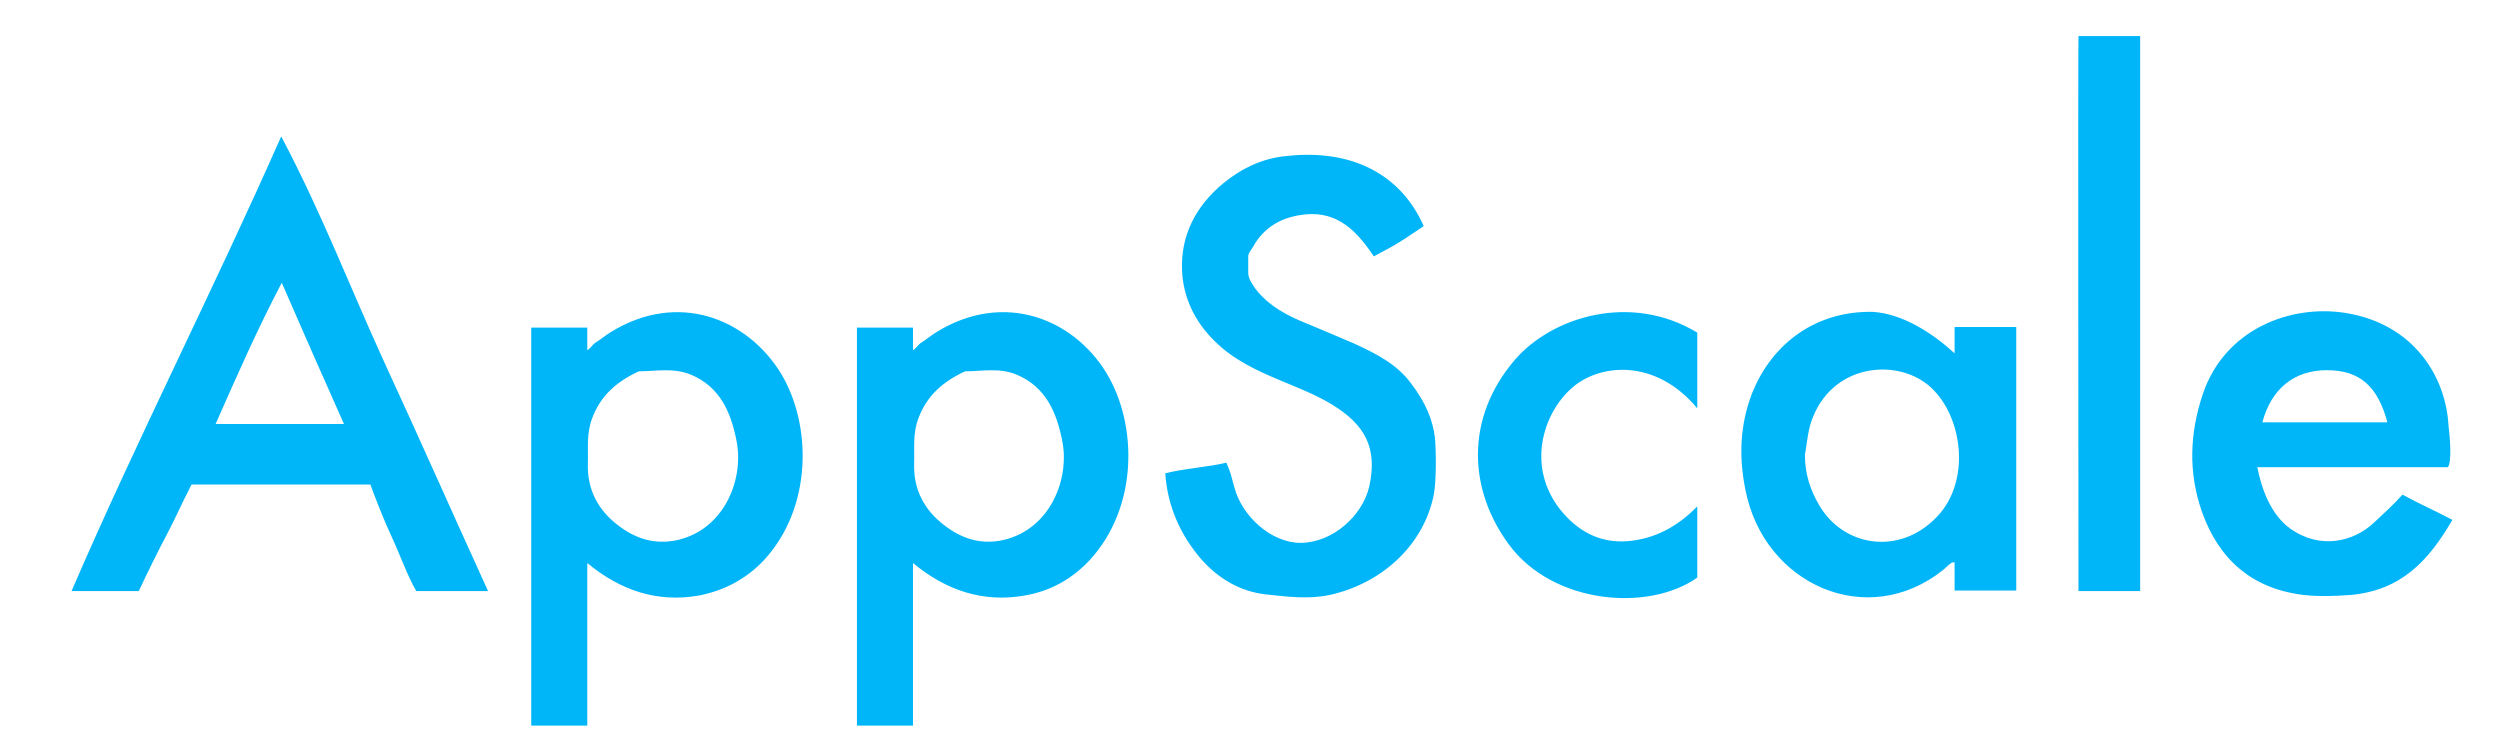
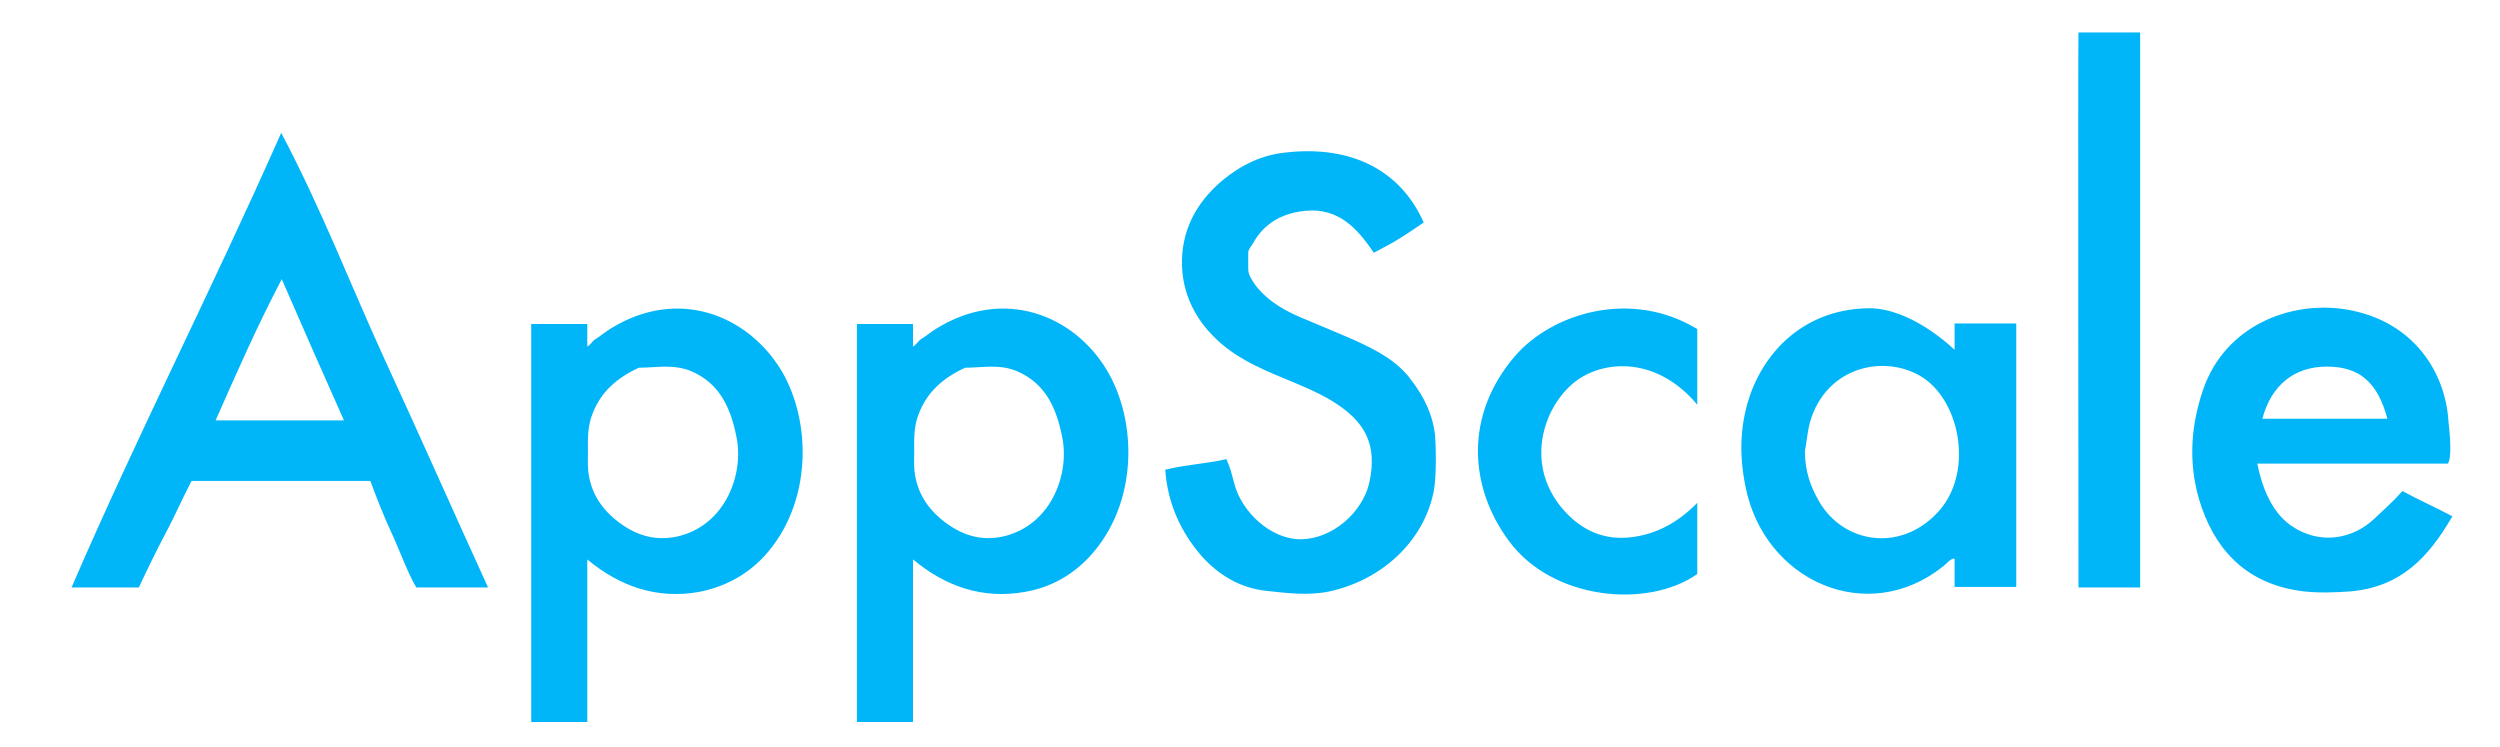
- <svg xmlns="http://www.w3.org/2000/svg" xmlns:xlink="http://www.w3.org/1999/xlink" viewBox="-2.72 -8.00 557.44 168.00">
+ <svg xmlns="http://www.w3.org/2000/svg" xmlns:xlink="http://www.w3.org/1999/xlink" viewBox="-2.72 -7.20 557.44 166.40">
  <g transform="matrix(1.25 0 0 -1.25 0 376.875)">
    <defs>
      <path id="a" d="M-55.8-37.7h557.5v376.9H-55.8z" />
    </defs>
    <clipPath id="b">
      <use overflow="visible" xlink:href="#a" />
    </clipPath>
    <g clip-path="url(#b)">
      <path fill="#00b6f9" d="M169.985 241.666c-3.9-1.8-6.8-4.3-8.3-8.3-1.1-2.8-.7-5.5-.8-8.3-.1-4.5 1.8-8.1 5.3-10.8 3.1-2.4 6.5-3.6 10.6-2.7 8.6 2 11.9 11.2 10.5 17.8-1 5-2.9 9.5-8.1 11.7-3.1 1.3-6.2.6-9.2.6m-19.3-63.2v71h10v-4c.3 0 1.1 1.1 1.3 1.2 1 .6 1.9 1.4 2.9 2 12 7.4 24.4 2.4 30.3-7.3 5.6-9.2 5.7-24-3-33.4-3.1-3.3-6.9-5.5-11.6-6.3-7.4-1.3-14 .9-19.9 5.8v-29h-10zm117.4 65.3c-9.1-10.6-8.2-23.4-1.1-33 7.8-10.6 24.8-12.1 33.6-5.9v12.7c-3.6-3.7-7.7-5.8-12.4-6.2-5-.4-9 1.8-12.1 5.7-6 7.7-3 17.1 2.1 21.6 4.8 4.3 14.8 5.5 22.4-3.6v13.5c-11.9 7.2-25.9 2.8-32.5-4.8m155.6-11.2c-1.7 6.4-4.9 9.3-10.8 9.3-5.8 0-9.9-3.3-11.5-9.3h22.3m10.8-8h-34c.8-4.1 2.5-8.5 5.8-10.9 5.4-3.9 11.4-2.4 15 1 1.8 1.7 3.2 2.9 5.1 5 2.9-1.6 5.7-2.8 8.9-4.5-4.3-7.4-9.2-12.6-18.2-13.4-2.8-.2-5.5-.3-8.3 0-9.3 1.1-15.2 6.4-18.2 14.9-2.4 6.9-2.2 13.9.2 21 3.9 11.5 15.6 16 25.5 14.4 12.2-2 17.8-11.4 18.3-20 .3-2.5.6-6.5-.1-7.5m-114.7 2.2c0-3.5 1-6.3 2.5-8.9 4.3-7.5 14.4-9.2 21.1-2.1 6 6.3 4.6 17.7-1.1 23-5.6 5.2-17 4.5-21-5.1-1-2.3-1.1-4.8-1.5-6.9m26.7 18.1v4.7h11v-47h-11v5c-.5.3-1.6-1-2-1.3-13.6-10.9-32-2.6-35.3 14.2-1.2 5.9-1 11.5 1.1 17.1 3.7 9.4 11.8 14.9 21.6 14.7 5.2-.3 10.6-3.7 14.6-7.4m-134.4-36.7c3-3.4 6.9-5.8 11.6-6.3 3.7-.4 7.5-.9 11.3-.1 9.2 2 16.8 8.8 18.6 17.9.5 2.6.4 8.2.2 10.2-.4 3.1-1.6 6.2-4.3 9.7-2.5 3.4-6.3 5.3-10 7-2.8 1.2-5.6 2.4-8.5 3.6-3.5 1.4-6.8 3.1-9.2 6.2-.6.9-1.3 1.8-1.3 2.9v2.9c0 .6.5 1.1.8 1.6 2 3.7 5.3 5.5 9.5 5.9 5.7.5 9.1-3 12.1-7.5 1.6.9 3.1 1.6 4.5 2.5 1.5.9 3 2 4.4 2.9-4.1 9.3-12.9 13.8-24.5 12.5-4.3-.4-8-2.2-11.3-4.9-4.8-4-7.6-9.2-7.3-15.6.2-4.5 2.1-8.9 5.8-12.5 3.4-3.4 7.6-5.3 11.9-7.1 3.1-1.3 6.2-2.5 9-4.2 5.9-3.6 8.2-7.7 6.7-14.6-1.2-5.3-6.6-10.1-12.3-10.1-5.2 0-10.5 4.8-11.8 10-.5 1.8-.6 2.5-1.4 4.3-3.3-.8-7.4-1-10.9-1.9.4-5.9 2.7-11 6.4-15.3m-164 49.3c-4.5-8.6-8-16.6-11.8-25.2h22.9c-3.7 8.3-7.2 16.2-11.1 25.2m36.8-55h-12.8c-1.5 2.5-3 6.7-4.4 9.7-1.4 3-2.6 6.1-3.8 9.3h-31.9c-2.2-4.3-2.9-6.1-4.5-9.1s-3.4-6.7-4.9-9.9h-12c11.6 26.9 25.3 53.7 37.4 81.1 7.2-13.6 12.4-27.2 18.4-40.3 6.1-13.2 12.2-27 18.5-40.8m283.7 99c-.1-.3 0-99 0-99h11v99h-11zm-256.8-59.8c-3.9-1.8-6.8-4.3-8.3-8.3-1.1-2.8-.7-5.5-.8-8.3-.1-4.5 1.8-8.1 5.3-10.8 3.1-2.4 6.5-3.6 10.7-2.7 8.6 2 11.9 11.2 10.5 17.8-1 5-2.9 9.5-8.1 11.7-3.2 1.3-6.3.6-9.3.6m-19.2-63.2v71h10v-4c.3 0 1.1 1.1 1.3 1.2 1 .6 1.9 1.4 2.9 2 12 7.4 24.3 2.4 30.3-7.3 5.6-9.2 5.7-24-3-33.4-3.1-3.3-7-5.4-11.6-6.3-7.4-1.3-14 .9-19.9 5.8v-29h-10z" />
    </g>
  </g>
</svg>
